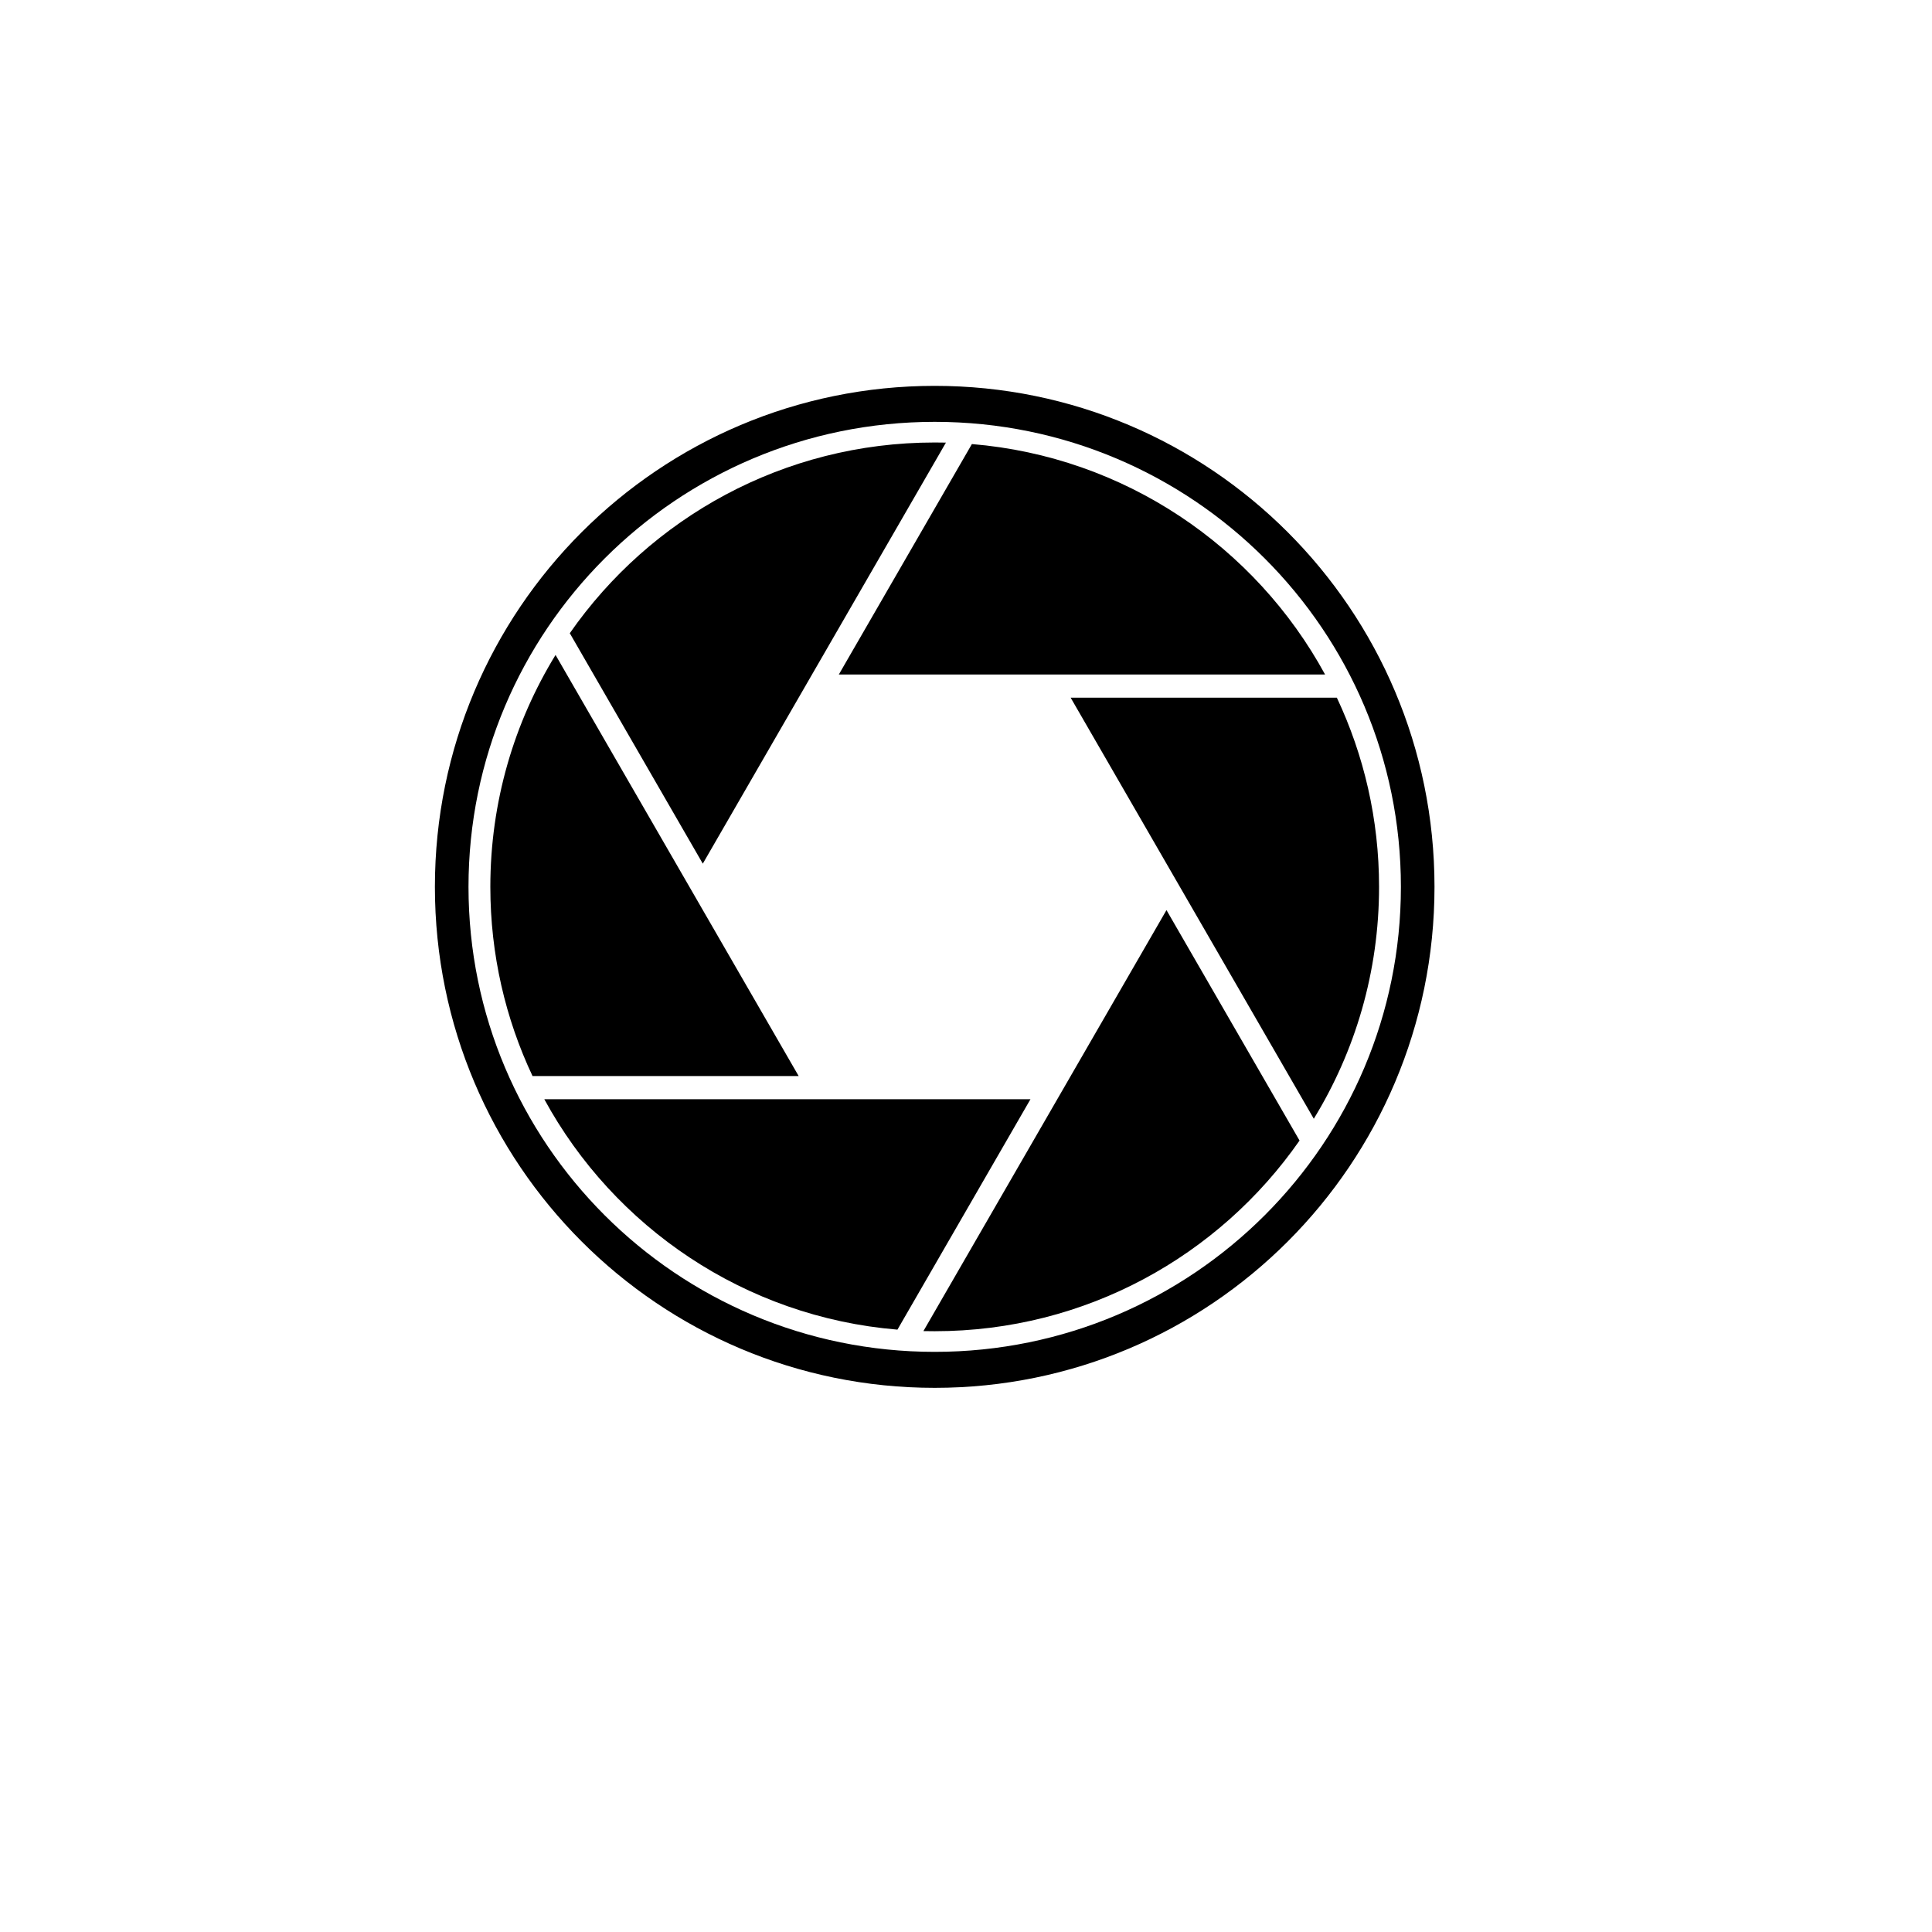
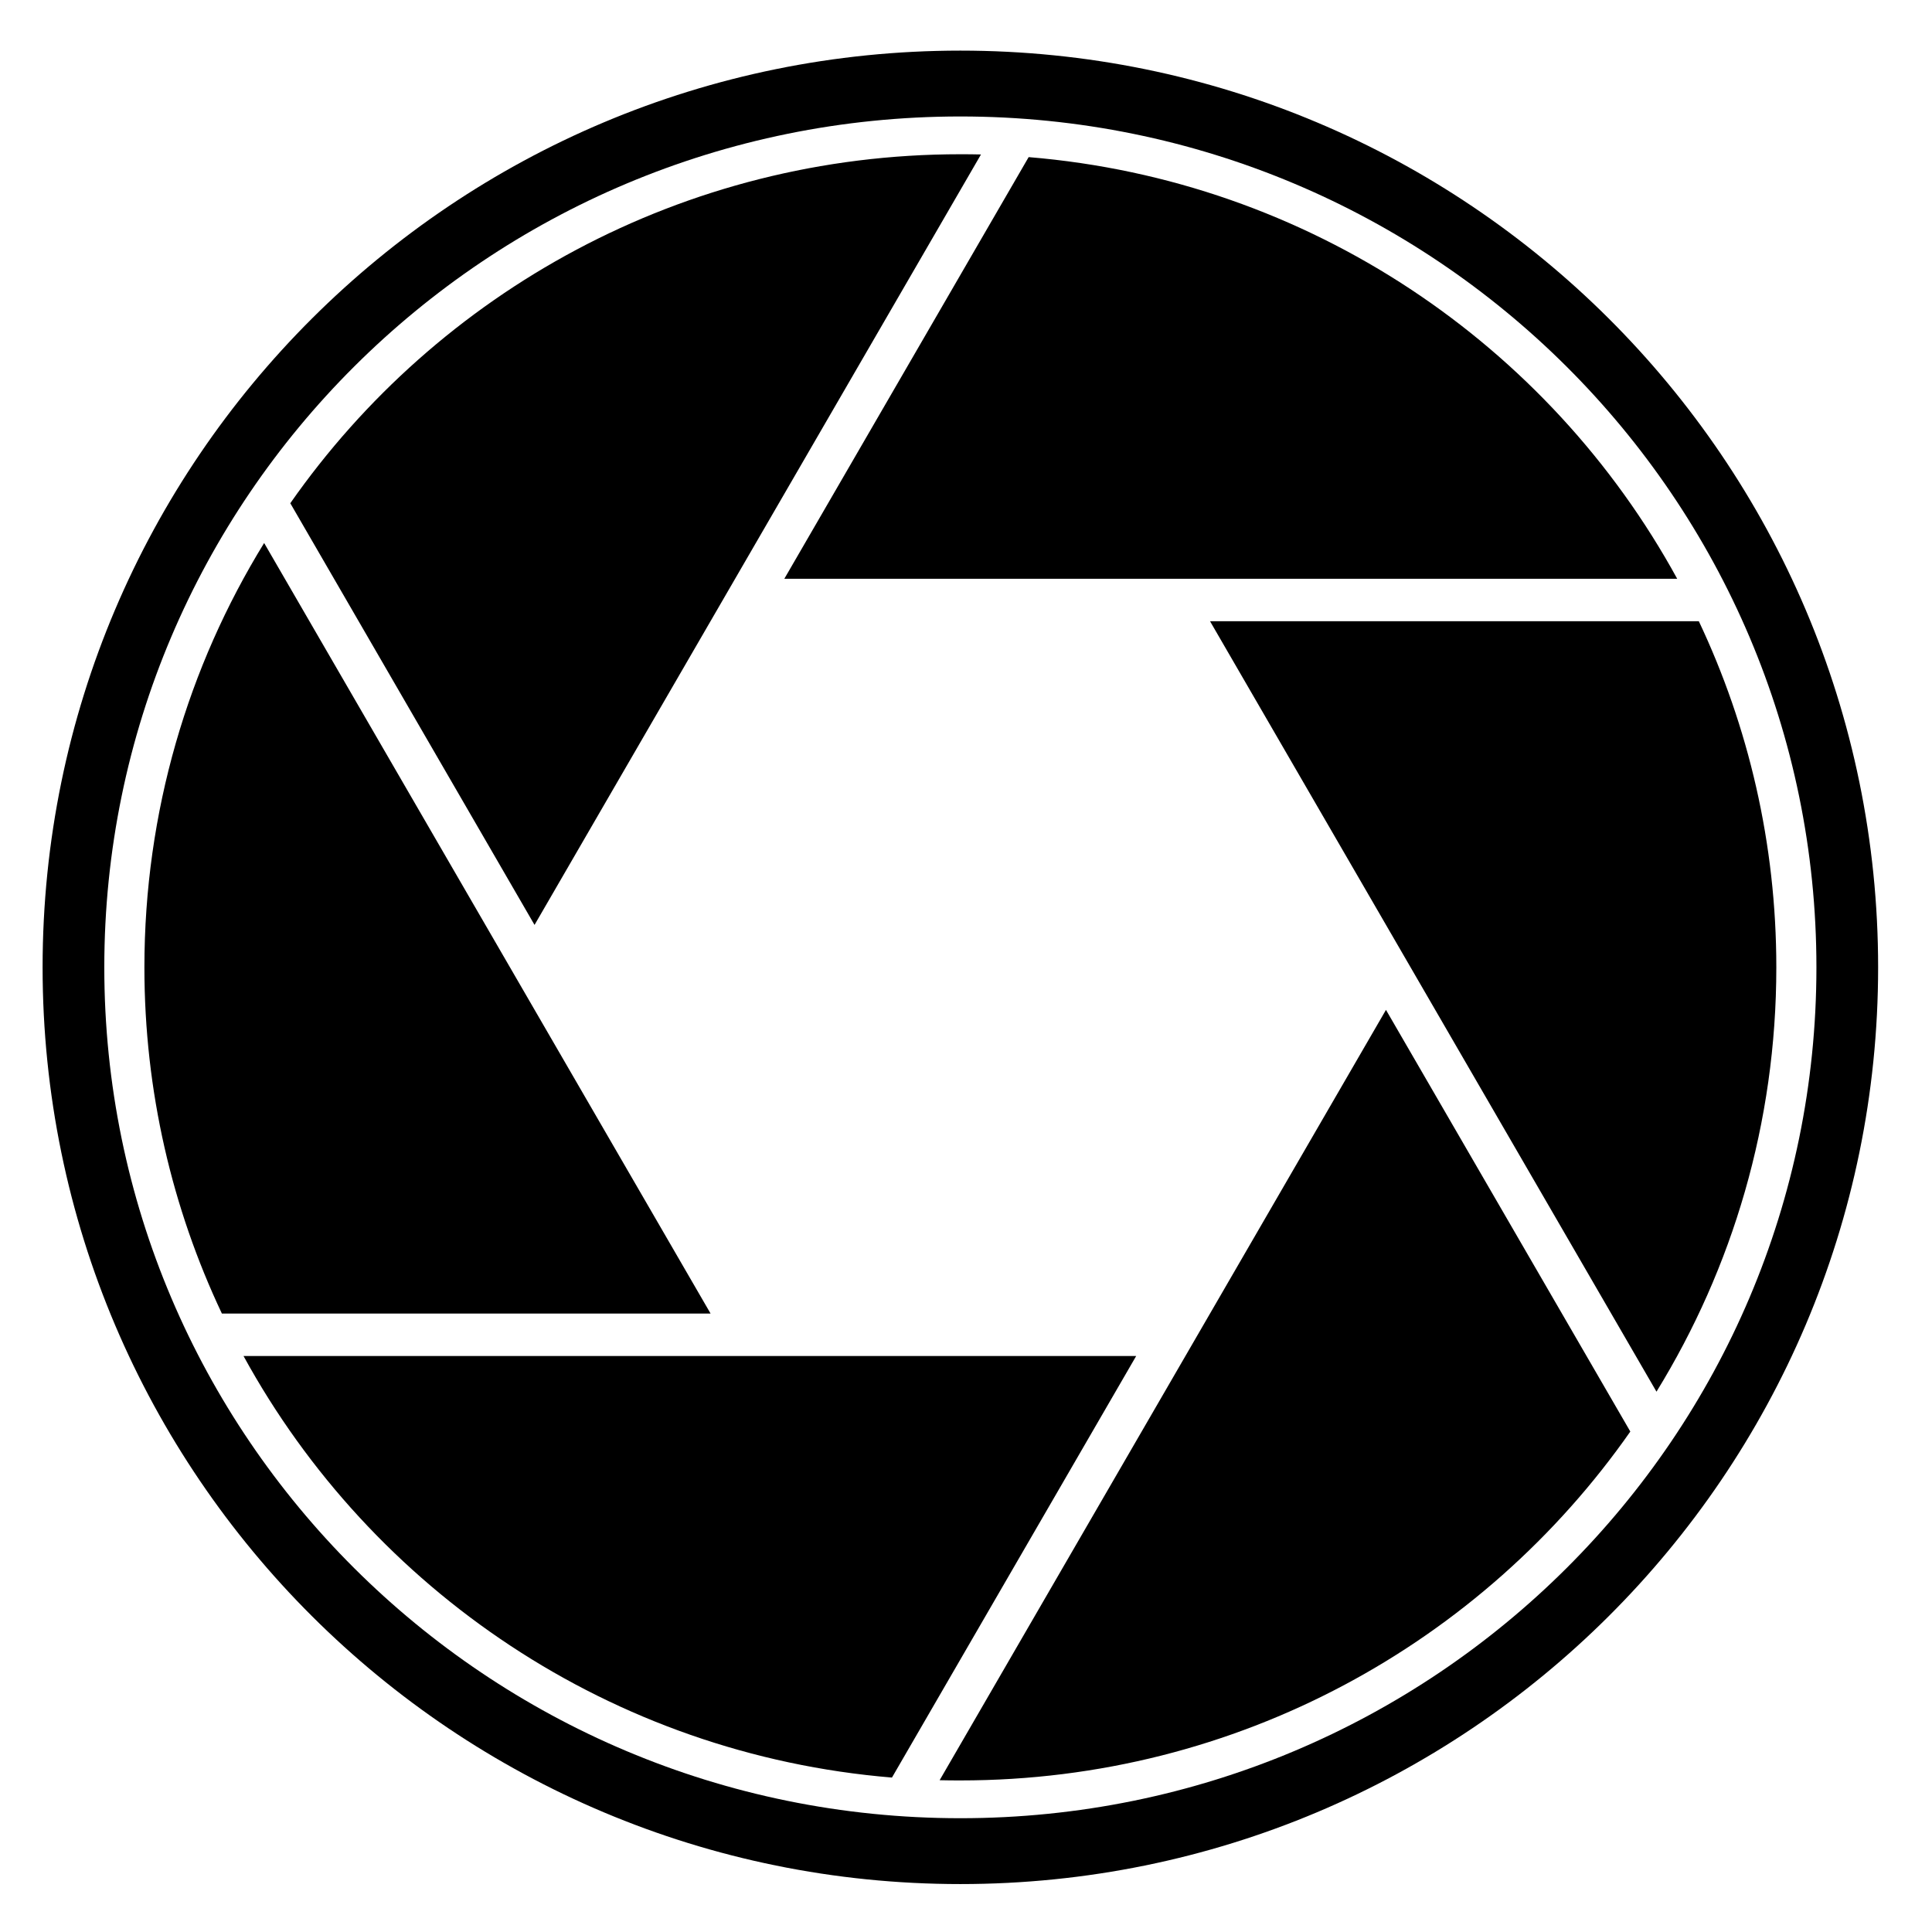
<svg xmlns="http://www.w3.org/2000/svg" width="1000" height="1000" id="svg2" version="1.1">
  <defs id="defs4" />
  <g id="layer1" transform="translate(0,-52.3622)">
-     <path style="fill:none;stroke:#000000;stroke-width:14.828;stroke-miterlimit:4;stroke-opacity:1;stroke-dasharray:none" id="path2985" d="m 646.498,374.716 a 213.142,199 0 1 1 -426.284,0 213.142,199 0 1 1 426.284,0 z" transform="matrix(1.172926,0,0,1.256281,-24.4957,40.64714)" />
-     <path style="fill:#000000;fill-opacity:1;fill-rule:evenodd;stroke:none" d="m 483.798,281.395 c -78.221,0 -147.323,39.052 -188.875,98.719 l 68.844,119.281 125.844,-217.938 c -1.931,-0.048 -3.87,-0.062 -5.812,-0.062 z m 19.25,0.812 -68.875,119.281 251.687,0 C 649.767,335.269 582.084,288.762 503.048,282.208 z M 287.548,391.364 c -21.422,34.943 -33.75,76.041 -33.75,120.031 0,35.029 7.837,68.221 21.844,97.938 l 137.75,0 -125.844,-217.969 z m 266.625,22.125 125.844,217.938 c 21.422,-34.943 33.781,-76.041 33.781,-120.031 0,-35.015 -7.848,-68.2 -21.844,-97.906 l -137.781,0 z m 49.594,109.938 -125.812,217.906 c 1.942,0.048 3.89,0.062 5.844,0.062 78.209,0 147.29,-39.036 188.844,-98.688 L 603.767,523.426 z m -322.031,97.906 c 36.098,66.201 103.761,112.697 182.781,119.25 l 68.844,-119.25 -251.625,0 z" id="path3755" />
+     <g id="g4521" transform="matrix(1.836259,0,0,1.829812,-391.2967,-382.7021)">
+       <ellipse transform="matrix(1.172926,0,0,1.256281,-24.4957,40.64714)" id="path2985" style="fill:none;stroke:#000000;stroke-width:14.828;stroke-miterlimit:4;stroke-dasharray:none;stroke-opacity:1" cx="433.355" cy="374.716" rx="213.142" ry="199" />
+       <path id="path3755" d="m 483.798,281.395 c -78.221,0 -147.323,39.052 -188.875,98.719 l 68.844,119.281 125.844,-217.938 c -1.931,-0.048 -3.87,-0.062 -5.812,-0.062 z m 19.25,0.812 -68.875,119.281 H 685.861 C 649.767,335.269 582.084,288.762 503.048,282.208 Z M 287.548,391.364 c -21.422,34.943 -33.75,76.041 -33.75,120.031 0,35.029 7.837,68.221 21.844,97.938 h 137.75 z m 266.625,22.125 125.844,217.938 c 21.422,-34.943 33.781,-76.041 33.781,-120.031 0,-35.015 -7.848,-68.2 -21.844,-97.906 z m 49.594,109.938 -125.812,217.906 c 1.942,0.048 3.89,0.062 5.844,0.062 78.209,0 147.29,-39.036 188.844,-98.688 z m -322.031,97.906 c 36.098,66.201 103.761,112.697 182.781,119.25 l 68.844,-119.25 z" style="fill:#000000;fill-opacity:1;fill-rule:evenodd;stroke:none" />
+     </g>
  </g>
</svg>
